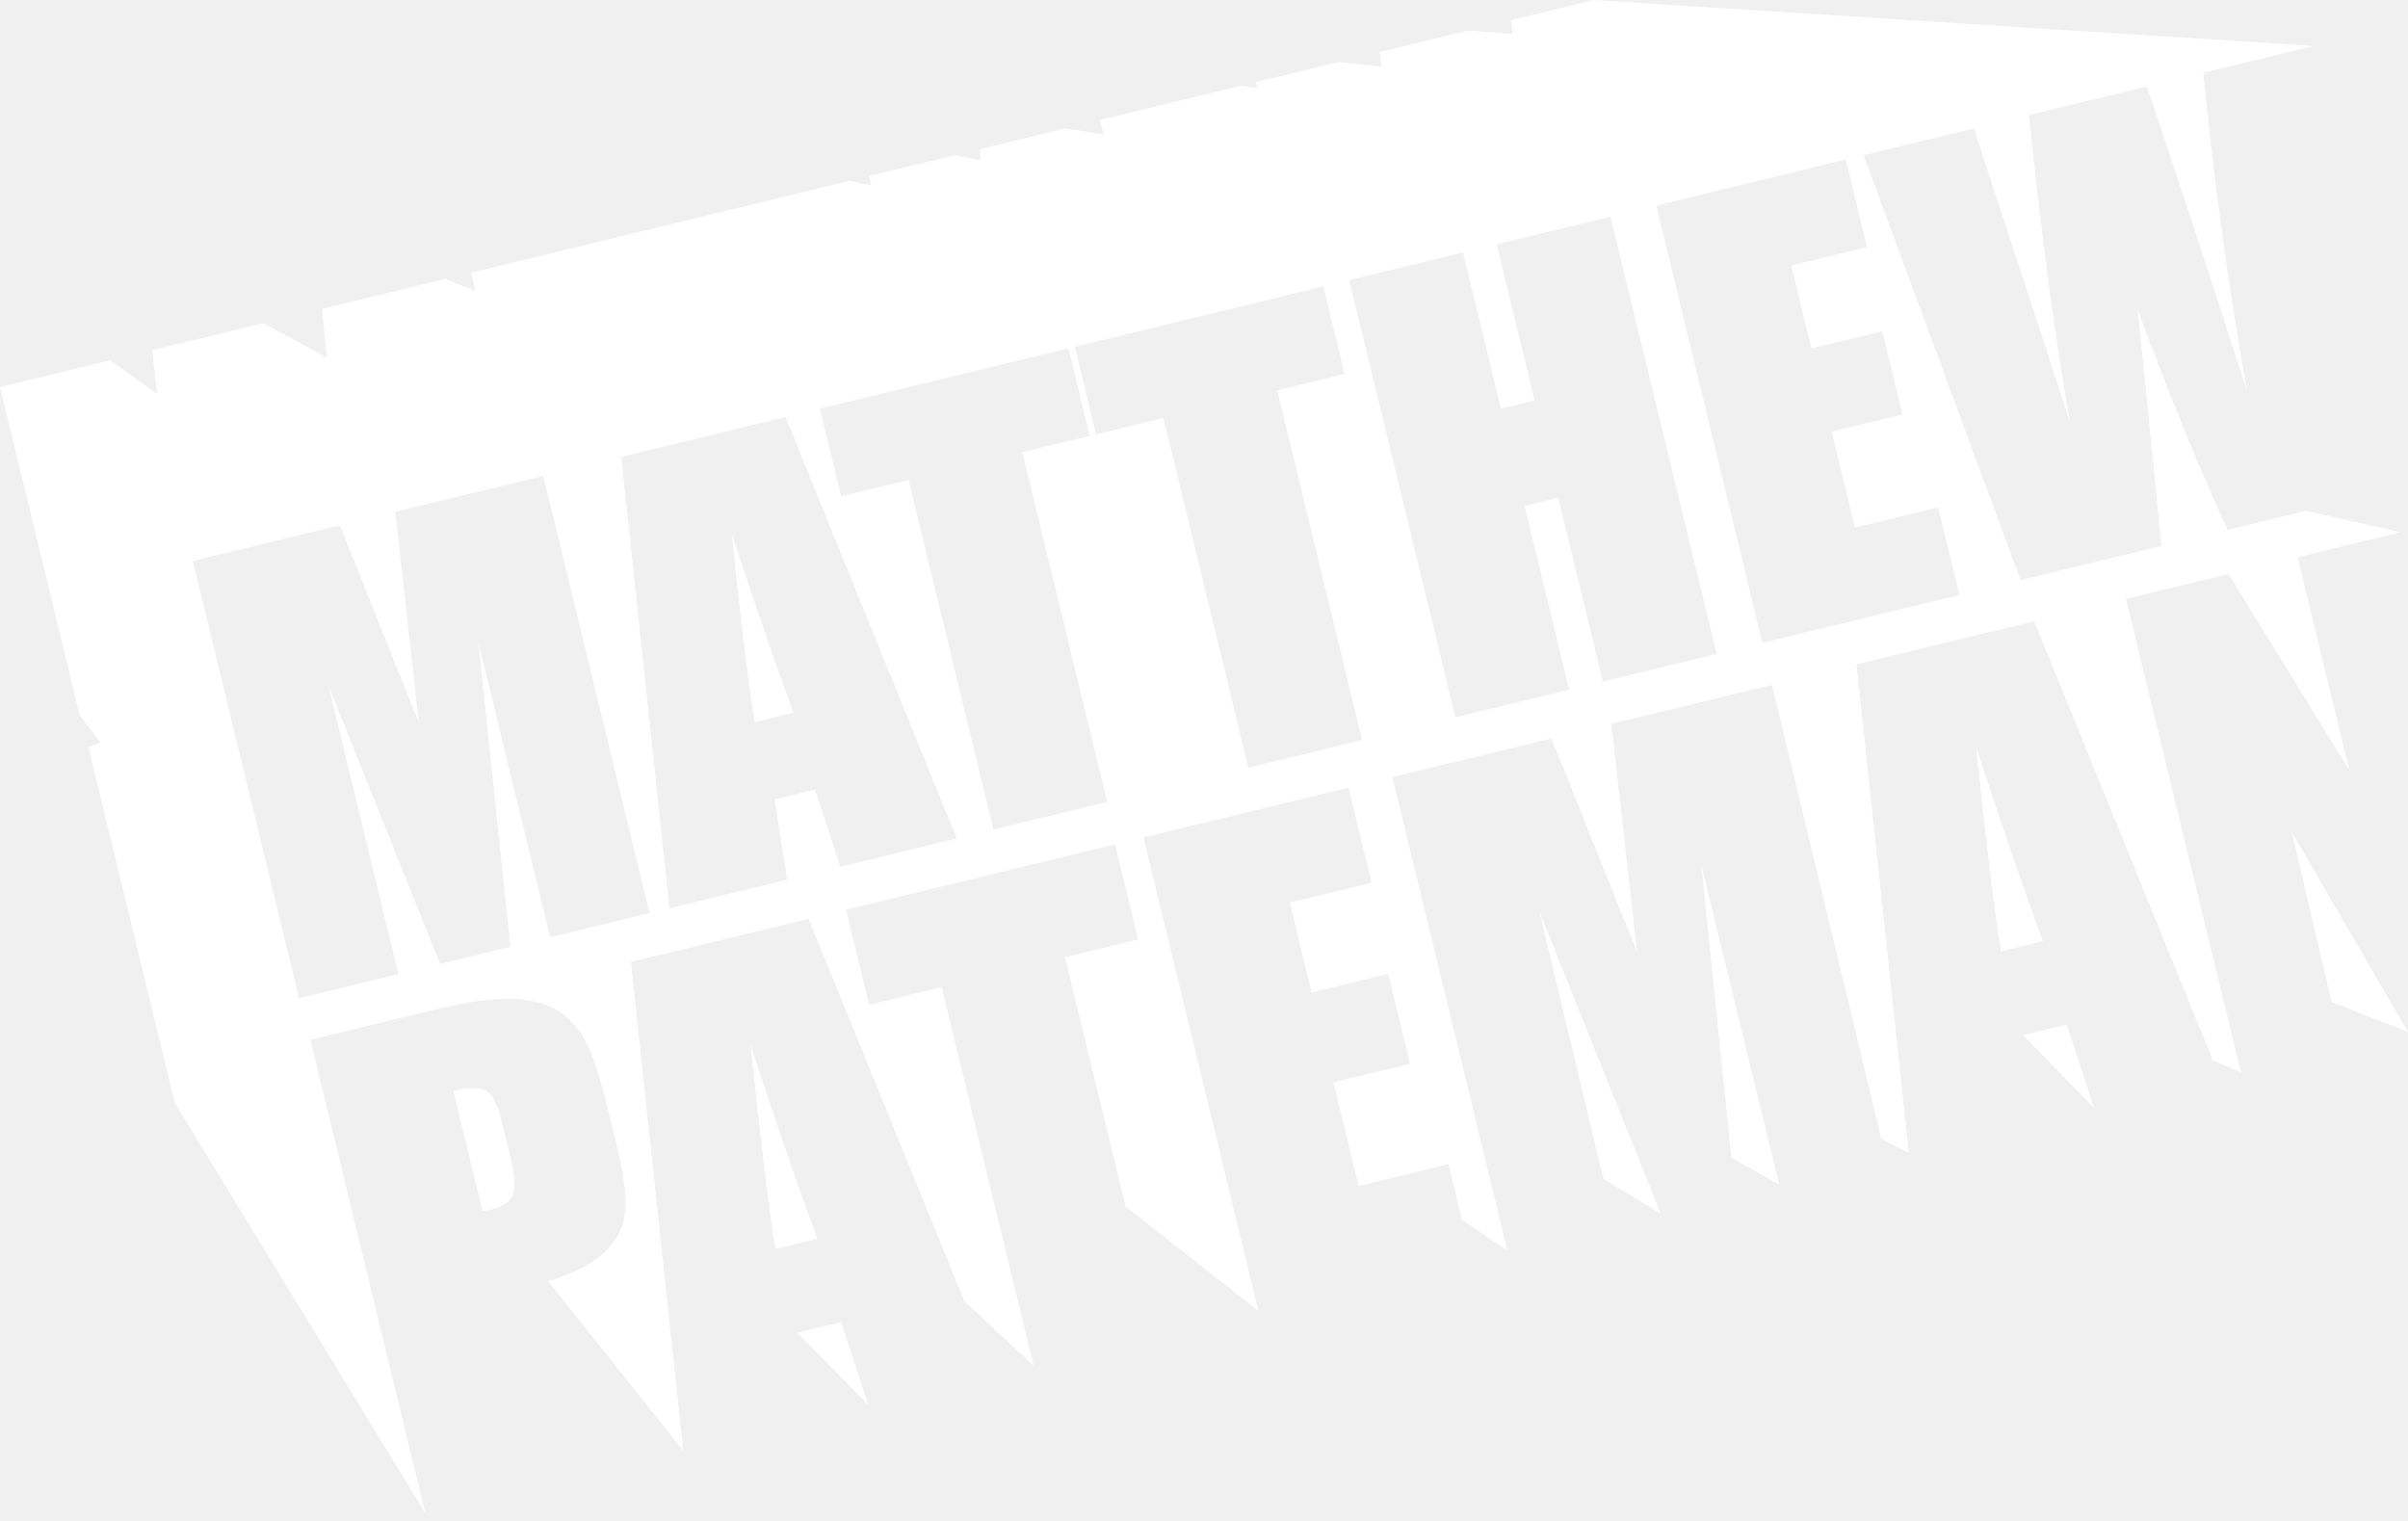
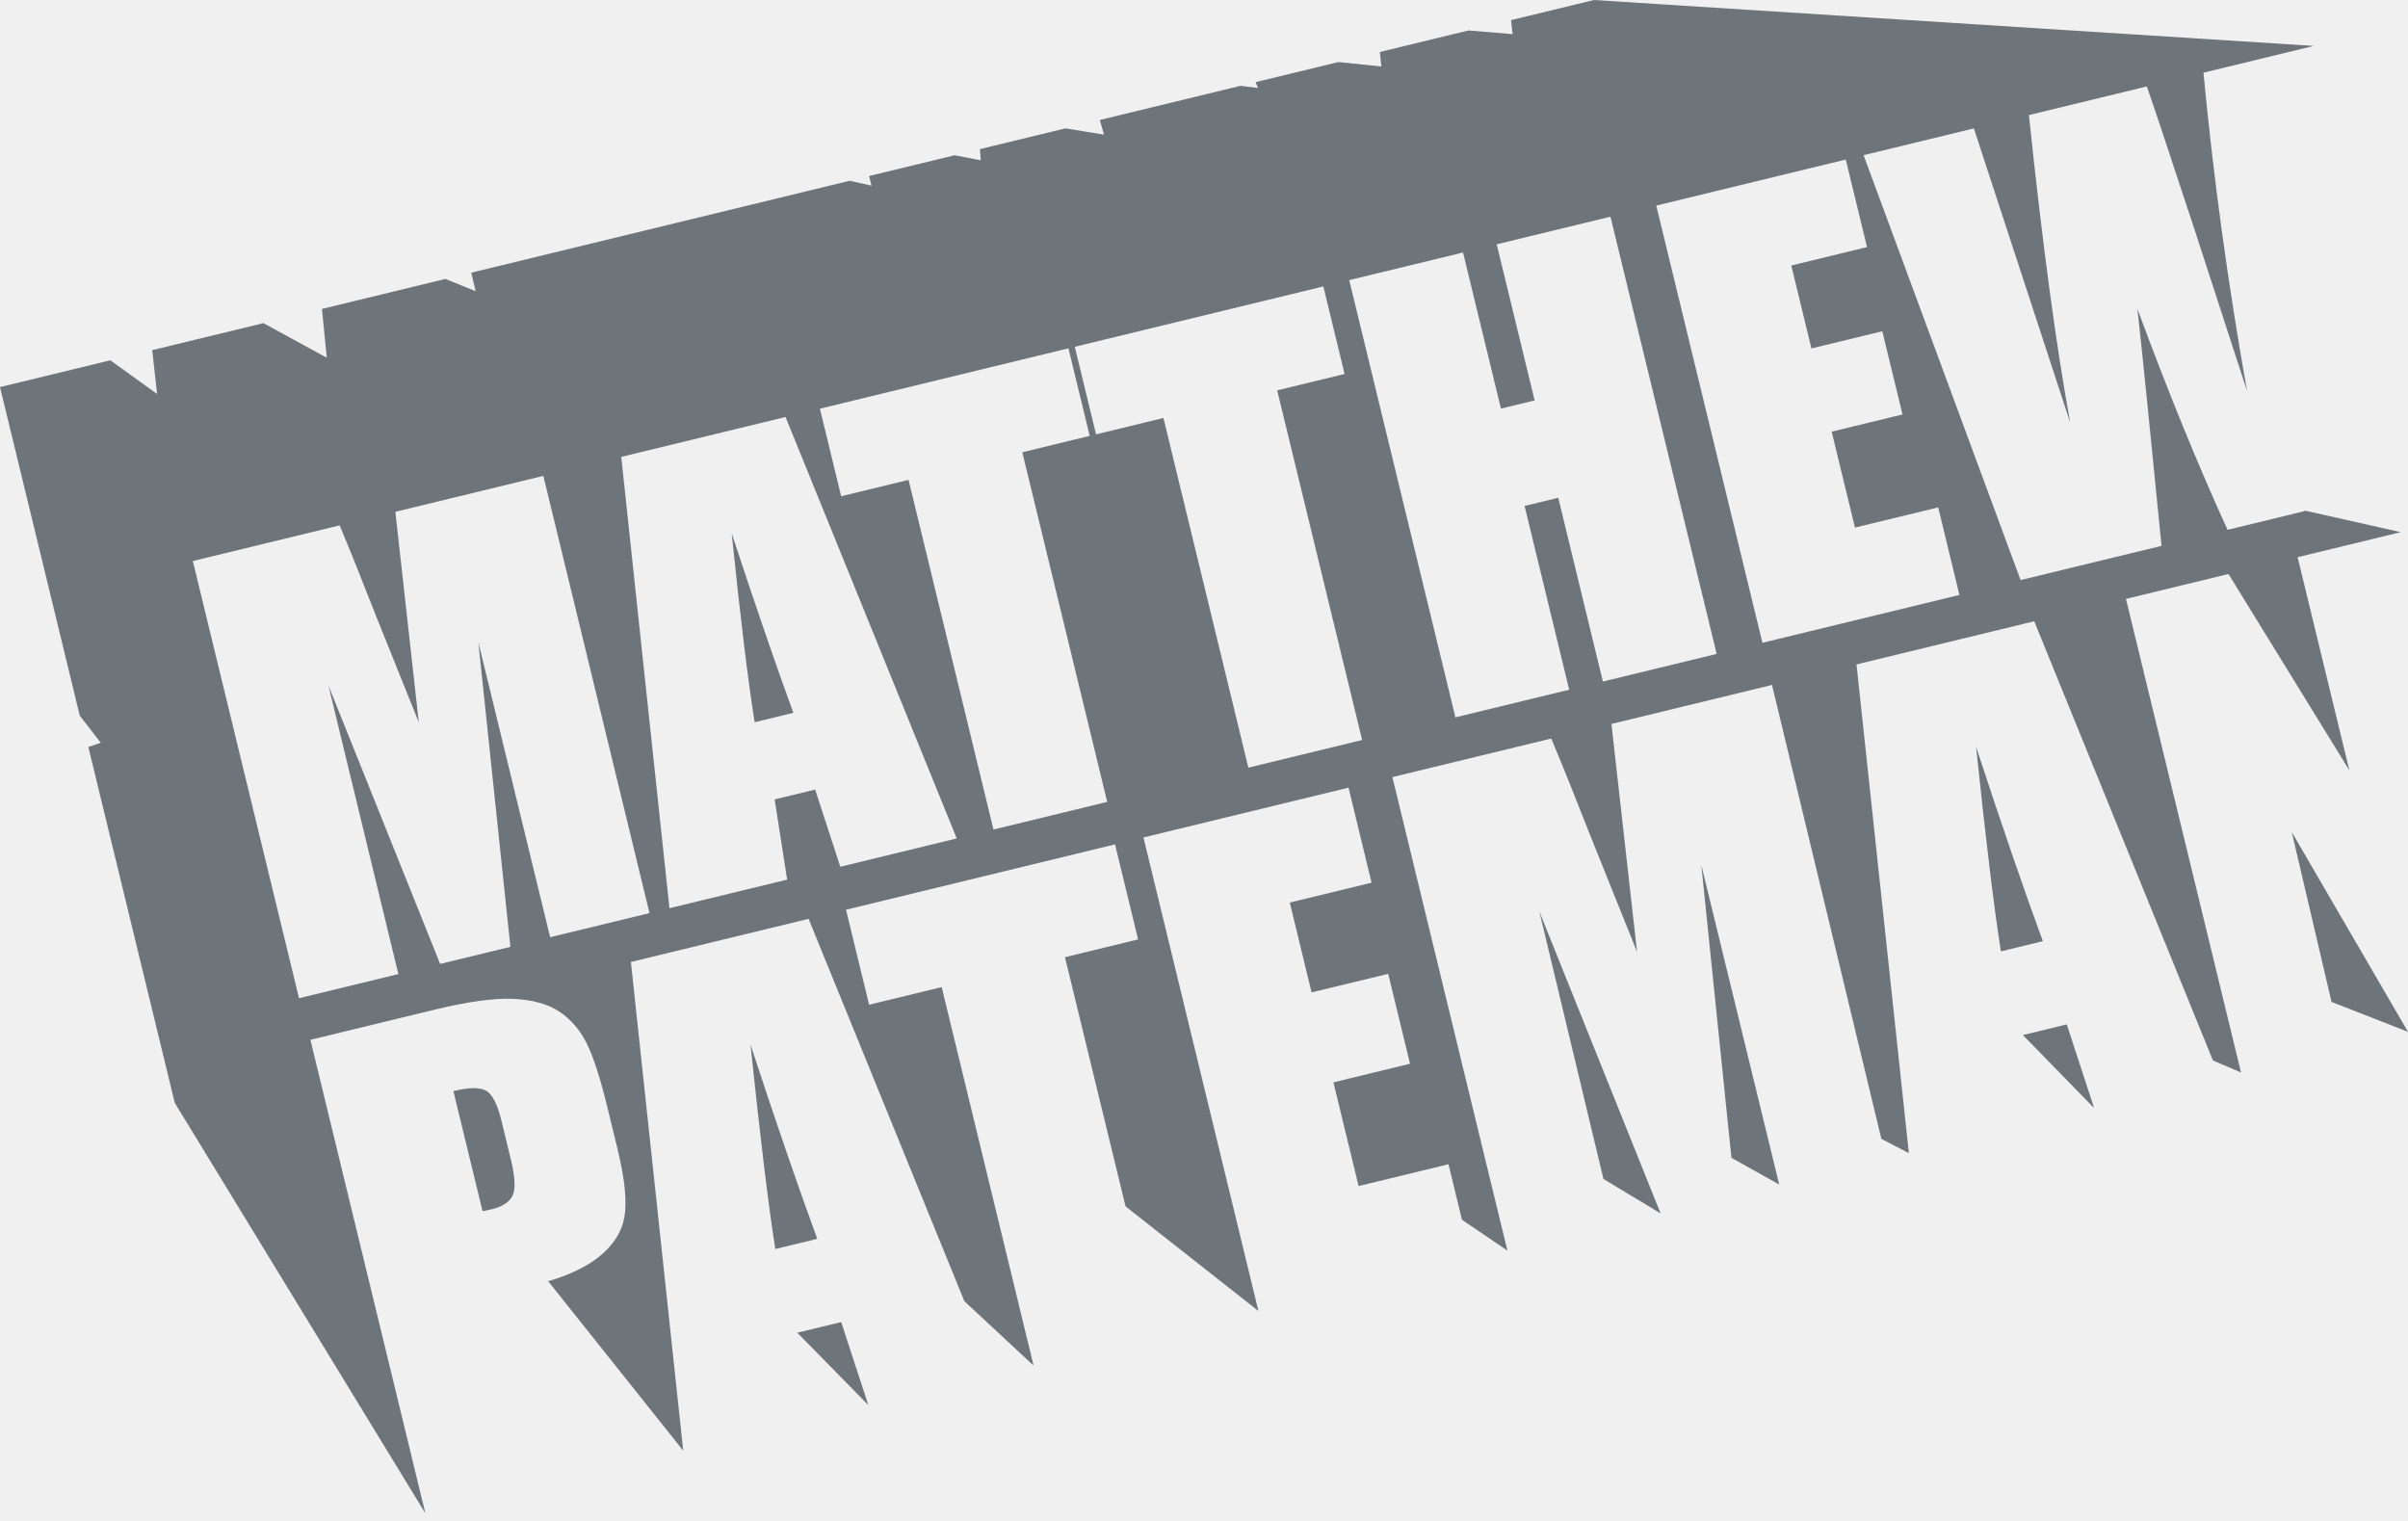
<svg xmlns="http://www.w3.org/2000/svg" version="1.1" id="Layer_1" x="0px" y="0px" width="160px" height="101px" viewBox="0 0 160 101" enable-background="new 0 0 160 101" xml:space="preserve">
  <g>
    <g>
      <g>
-         <path fill="#FFFFFF" d="M49.865,69.394c0.652,6.235,1.202,10.766,1.651,13.59l2.788-0.676     C53.034,78.854,51.554,74.552,49.865,69.394z M33.315,74.447c-0.26-1.072-0.596-1.729-1.005-1.972     c-0.41-0.242-1.139-0.236-2.185,0.018l1.938,7.98c0.233-0.044,0.432-0.085,0.598-0.125c0.74-0.181,1.209-0.488,1.407-0.927     c0.198-0.437,0.155-1.236-0.127-2.398L33.315,74.447z M52.977,88.547l4.72,4.808l-1.803-5.516L52.977,88.547z M152.277,55.285     l2.641,11.282L160,68.557L152.277,55.285z M113.043,57.468l2.002,19.455l3.175,1.779l-0.013-0.054L113.043,57.468z      M106.541,78.33l3.796,2.286l-8.052-20.05L106.541,78.33z M36.405,85.134c0.007-0.002,0.013-0.005,0.02-0.007l-0.038-0.048     L36.405,85.134z M147.037,70.458l-0.003-0.007l-0.071-0.03L147.037,70.458z M50.144,47.984l2.57-0.624     c-1.168-3.198-2.534-7.173-4.098-11.926C49.21,41.185,49.72,45.367,50.144,47.984z M141.26,39.791l6.813-1.654l8.032,13.051     l-3.44-14.166l6.851-1.663l-6.33-1.425l-0.129,0.044l-5.046,1.226c-1.948-4.253-3.944-9.146-5.991-14.679     c0.283,2.516,0.816,7.764,1.604,15.744l-9.367,2.273l-10.431-28.229l7.329-1.779l3.255,9.945l3.145,9.604     c-0.942-5.133-1.856-11.945-2.744-20.436l7.833-1.902c0.3,0.83,1.345,3.96,3.133,9.39l3.527,10.845     c-1.271-7.137-2.236-14.187-2.896-21.148l7.328-1.779L105.909,0l-5.507,1.337l0.104,0.93l-2.935-0.243l-5.887,1.431l0.105,0.964     l-2.854-0.297L83.43,5.458l0.156,0.386l-1.16-0.142l-9.348,2.27l0.277,0.972l-2.562-0.416l-5.681,1.379l0.056,0.741l-1.739-0.333     l-5.681,1.38l0.16,0.64l-1.454-0.324l-12.729,3.091l-12.411,3.014l0.289,1.231l-2.005-0.815l-8.205,1.993l0.319,3.241     l-4.209-2.296l-7.389,1.793l0.324,2.911L7.33,23.938L0,25.718L5.301,47.55l1.396,1.8L5.87,49.628l5.742,23.645l16.652,27.274     l-7.639-31.461l8.229-1.998c2.226-0.541,3.979-0.781,5.262-0.723c1.282,0.06,2.304,0.347,3.066,0.86     c0.762,0.515,1.364,1.216,1.806,2.104c0.441,0.888,0.902,2.316,1.381,4.285l0.665,2.74c0.488,2.008,0.636,3.521,0.446,4.542     s-0.777,1.91-1.762,2.672c-0.82,0.633-1.918,1.152-3.292,1.559l8.882,11.146l0.089,0.112l-3.477-32.471l11.807-2.866     l10.349,25.403l4.601,4.28l-6.106-25.145l-4.823,1.171l-1.534-6.314l17.874-4.341l1.533,6.315l-4.86,1.18l4.027,16.556     l8.829,6.95l-7.639-31.46l13.625-3.309l1.533,6.314l-5.435,1.32l1.449,5.97l5.091-1.235l1.45,5.971L88.6,71.912l1.674,6.89     l5.97-1.45l0.896,3.687l3.018,2.05l-7.641-31.46l10.555-2.562c0.761,1.818,1.625,3.969,2.596,6.45l3.104,7.722l-1.702-15.143     l10.669-2.592l7.267,30.161l1.826,0.947l-3.479-32.472l11.809-2.867l11.874,29.179l1.866,0.801L141.26,39.791z M36.554,62.268     l-4.772-19.608l2.132,20.25l-4.669,1.134l-7.421-18.499l4.646,19.173l-6.602,1.603l-7.055-29.048l9.755-2.369     c0.705,1.684,1.503,3.671,2.396,5.963l2.863,7.124l-1.557-13.986l9.832-2.388l7.054,29.05L36.554,62.268z M55.834,57.587     l-1.67-5.127l-2.694,0.653l0.834,5.33l-7.822,1.9l-3.203-29.985l10.917-2.65l11.375,28L55.834,57.587z M66.011,55.114     l-5.642-23.231l-4.478,1.088l-1.413-5.817l16.515-4.011l1.413,5.817l-4.479,1.088l5.642,23.231L66.011,55.114z M82.947,51.003     l-5.642-23.232l-4.478,1.088l-1.412-5.818l16.514-4.01l1.412,5.817l-4.479,1.087l5.643,23.232L82.947,51.003z M106.504,45.282     l-2.965-12.21l-2.238,0.544l2.964,12.209l-7.56,1.836l-7.054-29.049l7.56-1.836l2.519,10.372l2.239-0.544l-2.52-10.372     l7.559-1.835l7.055,29.049L106.504,45.282z M117.104,42.708l-7.053-29.049l12.591-3.059l1.413,5.817l-5.033,1.223l1.339,5.511     l4.708-1.143l1.343,5.529l-4.708,1.144l1.547,6.373l5.531-1.343l1.412,5.817L117.104,42.708z M134.412,68.771l4.732,4.849     l-1.816-5.557L134.412,68.771z M131.301,49.619c0.65,6.234,1.201,10.765,1.65,13.59l2.787-0.677     C134.468,59.079,132.988,54.775,131.301,49.619z" />
+         <path fill="#6D747A" d="M49.865,69.395c0.652,6.234,1.202,10.767,1.651,13.59l2.788-0.676     C53.034,78.854,51.554,74.552,49.865,69.395z M33.315,74.447c-0.26-1.072-0.596-1.729-1.005-1.973     c-0.41-0.242-1.139-0.235-2.185,0.019l1.938,7.979c0.233-0.043,0.432-0.084,0.598-0.125c0.74-0.182,1.209-0.488,1.407-0.928     c0.198-0.438,0.155-1.234-0.127-2.396L33.315,74.447z M52.977,88.547l4.72,4.809l-1.803-5.517L52.977,88.547z M152.277,55.285     l2.641,11.281l5.082,1.99L152.277,55.285z M113.043,57.468l2.002,19.455l3.176,1.779l-0.014-0.054L113.043,57.468z      M106.541,78.33l3.796,2.286l-8.052-20.05L106.541,78.33z M36.405,85.134c0.007-0.002,0.013-0.005,0.02-0.007l-0.038-0.048     L36.405,85.134z M147.037,70.458l-0.003-0.007l-0.071-0.03L147.037,70.458z M50.144,47.984l2.57-0.624     c-1.168-3.198-2.534-7.173-4.098-11.926C49.21,41.185,49.72,45.367,50.144,47.984z M141.26,39.791l6.813-1.654l8.032,13.05     l-3.44-14.167l6.851-1.663l-6.33-1.425l-0.129,0.044l-5.046,1.226c-1.948-4.253-3.944-9.146-5.991-14.679     c0.283,2.516,0.816,7.764,1.604,15.744l-9.367,2.273l-10.431-28.229l7.328-1.779l3.256,9.945l3.145,9.604     c-0.941-5.133-1.854-11.945-2.744-20.436l7.834-1.902c0.299,0.83,1.344,3.96,3.133,9.39l3.527,10.845     c-1.271-7.137-2.236-14.187-2.896-21.148l7.327-1.779L105.909,0l-5.507,1.337l0.104,0.93L97.57,2.024l-5.887,1.431l0.104,0.964     l-2.854-0.297L83.43,5.458l0.156,0.386l-1.16-0.142l-9.348,2.27l0.277,0.972l-2.562-0.416l-5.681,1.379l0.056,0.741l-1.739-0.333     l-5.681,1.38l0.16,0.64l-1.454-0.324l-12.729,3.091l-12.411,3.014l0.289,1.231l-2.005-0.815l-8.205,1.993l0.319,3.241     l-4.209-2.296l-7.389,1.793l0.324,2.911L7.33,23.938L0,25.718L5.301,47.55l1.396,1.8L5.87,49.628l5.742,23.646l16.652,27.273     l-7.639-31.461l8.229-1.998c2.226-0.541,3.979-0.781,5.262-0.723c1.282,0.06,2.304,0.347,3.066,0.859     c0.762,0.516,1.364,1.217,1.806,2.104c0.441,0.888,0.902,2.314,1.381,4.285l0.665,2.738c0.488,2.008,0.636,3.521,0.446,4.543     s-0.777,1.91-1.762,2.672c-0.82,0.634-1.918,1.151-3.292,1.56l8.882,11.146l0.089,0.111L41.92,63.914l11.807-2.866l10.349,25.403     l4.601,4.279l-6.106-25.146l-4.823,1.171l-1.534-6.312l17.874-4.342l1.533,6.314l-4.86,1.182l4.027,16.555l8.829,6.951     l-7.639-31.461l13.625-3.31l1.531,6.313L85.7,59.966l1.448,5.97l5.092-1.233l1.449,5.971l-5.09,1.239l1.674,6.89l5.972-1.45     l0.896,3.688l3.019,2.05l-7.642-31.46l10.556-2.562c0.761,1.818,1.625,3.969,2.596,6.452l3.104,7.722l-1.701-15.143l10.668-2.592     l7.268,30.161l1.826,0.946l-3.479-32.471l11.809-2.867l11.874,29.179l1.866,0.801L141.26,39.791z M36.554,62.268L31.782,42.66     l2.132,20.25l-4.669,1.134l-7.421-18.499l4.646,19.173l-6.602,1.603l-7.055-29.046l9.755-2.369     c0.705,1.684,1.503,3.671,2.396,5.963l2.863,7.124L26.27,34.005l9.832-2.388l7.054,29.05L36.554,62.268z M55.834,57.587     l-1.67-5.127l-2.694,0.653l0.834,5.33l-7.822,1.898l-3.203-29.985l10.917-2.65l11.375,28L55.834,57.587z M66.011,55.114     l-5.642-23.231l-4.478,1.088l-1.413-5.817l16.515-4.011l1.413,5.817l-4.479,1.088l5.642,23.231L66.011,55.114z M82.947,51.003     l-5.642-23.232l-4.478,1.088l-1.412-5.818l16.515-4.01l1.411,5.817l-4.479,1.087l5.645,23.232L82.947,51.003z M106.504,45.282     l-2.965-12.21l-2.238,0.544l2.965,12.209l-7.561,1.836L89.65,18.612l7.561-1.836l2.52,10.372l2.238-0.544l-2.52-10.372     l7.559-1.835l7.055,29.049L106.504,45.282z M117.104,42.708l-7.053-29.049l12.592-3.059l1.412,5.817l-5.033,1.223l1.34,5.511     l4.707-1.143l1.345,5.529l-4.708,1.144l1.547,6.373l5.531-1.343l1.41,5.817L117.104,42.708z M134.412,68.771l4.732,4.849     l-1.816-5.558L134.412,68.771z M131.301,49.619c0.65,6.234,1.201,10.765,1.65,13.59l2.787-0.677     C134.468,59.079,132.988,54.775,131.301,49.619z" />
      </g>
    </g>
  </g>
</svg>
